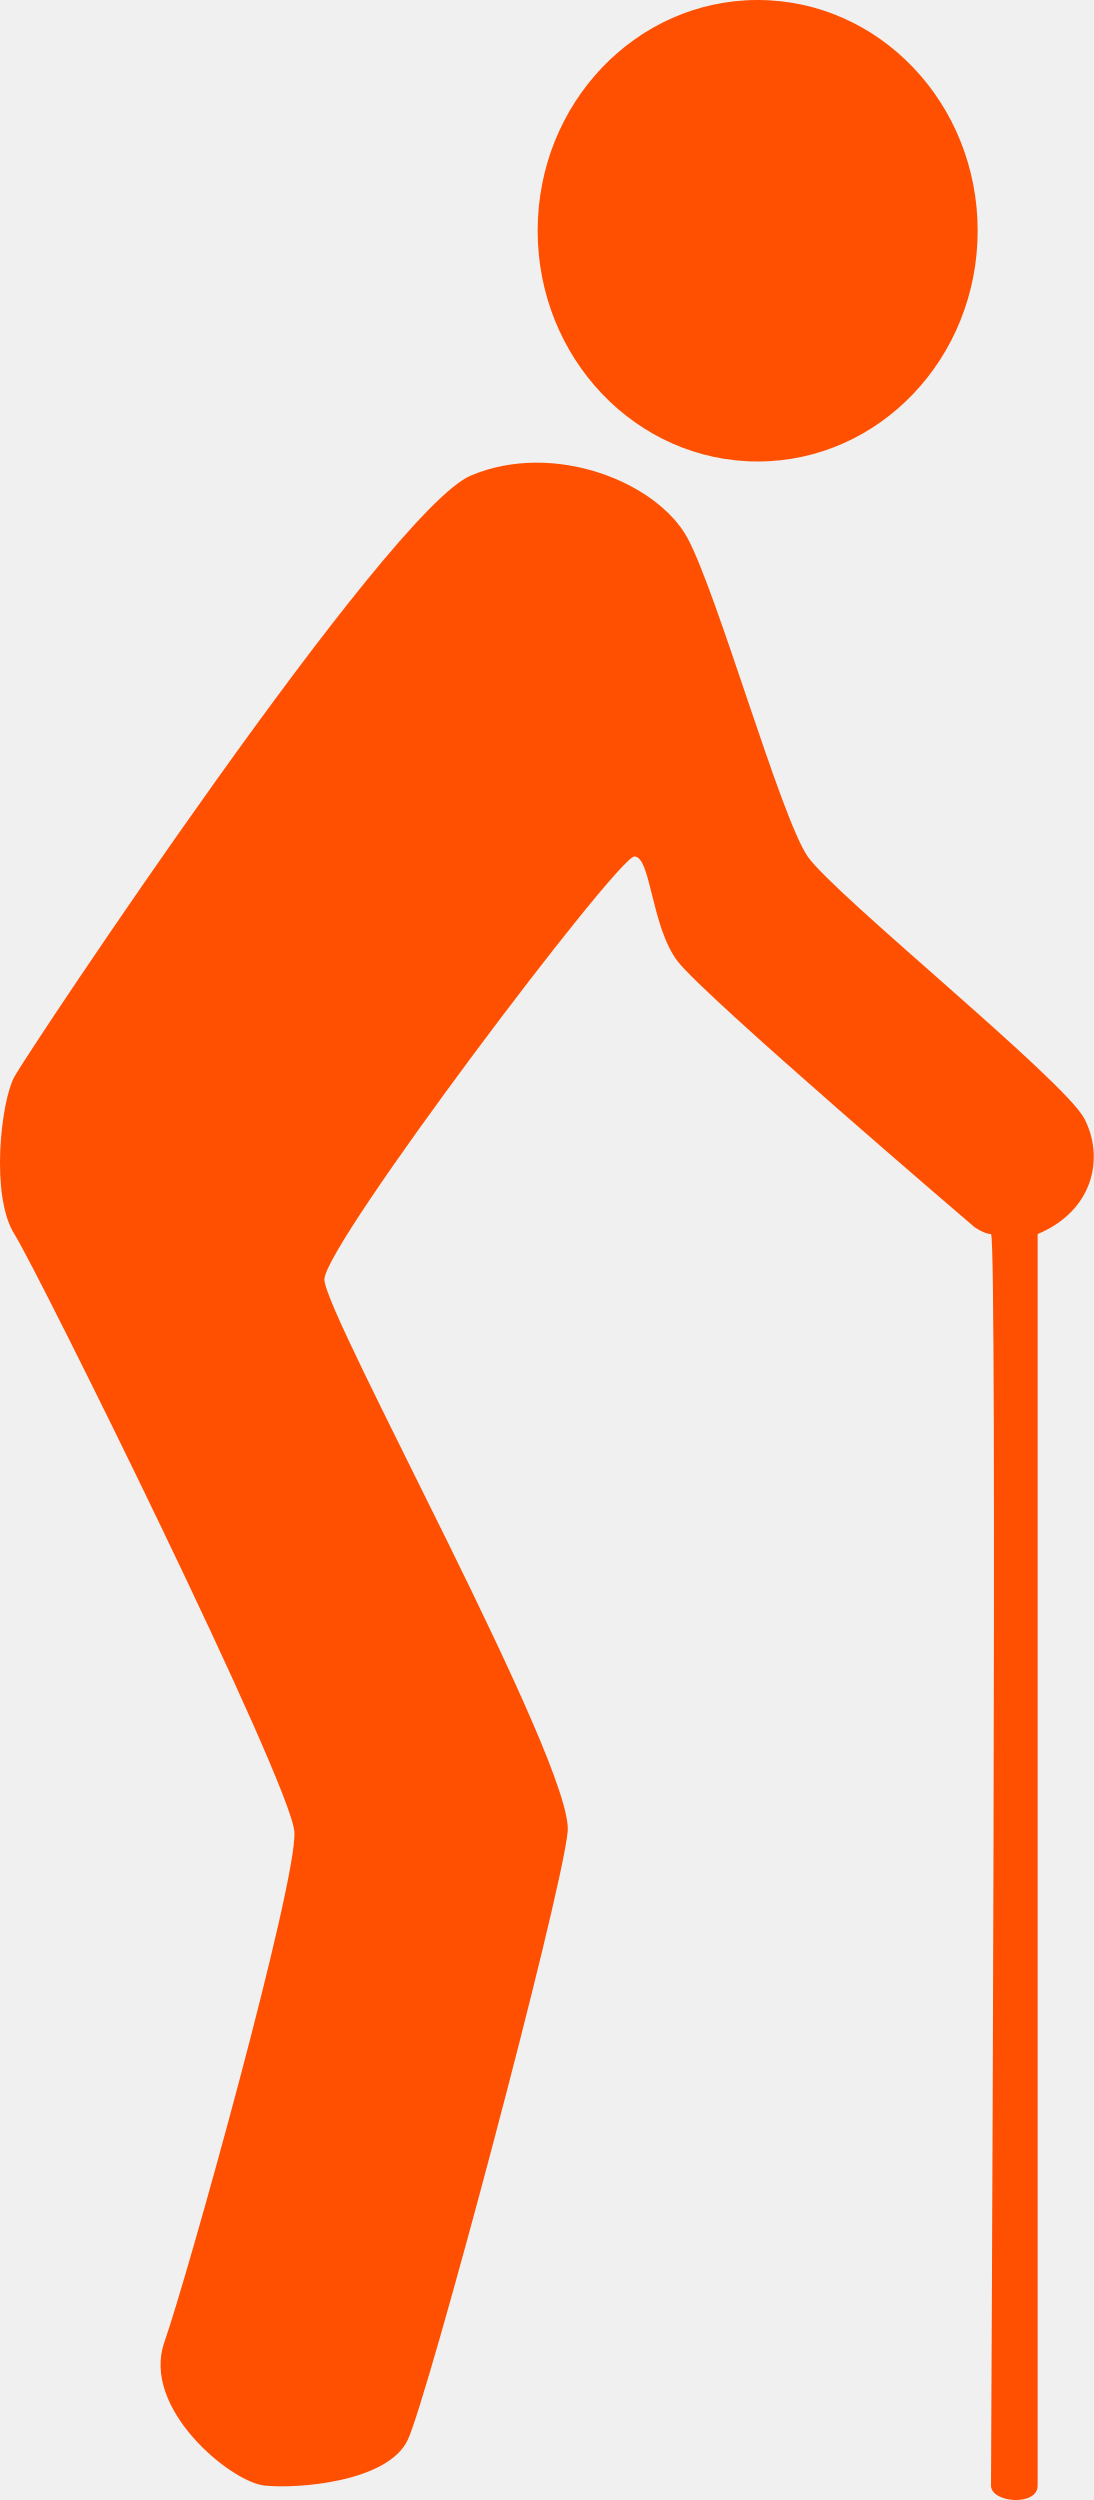
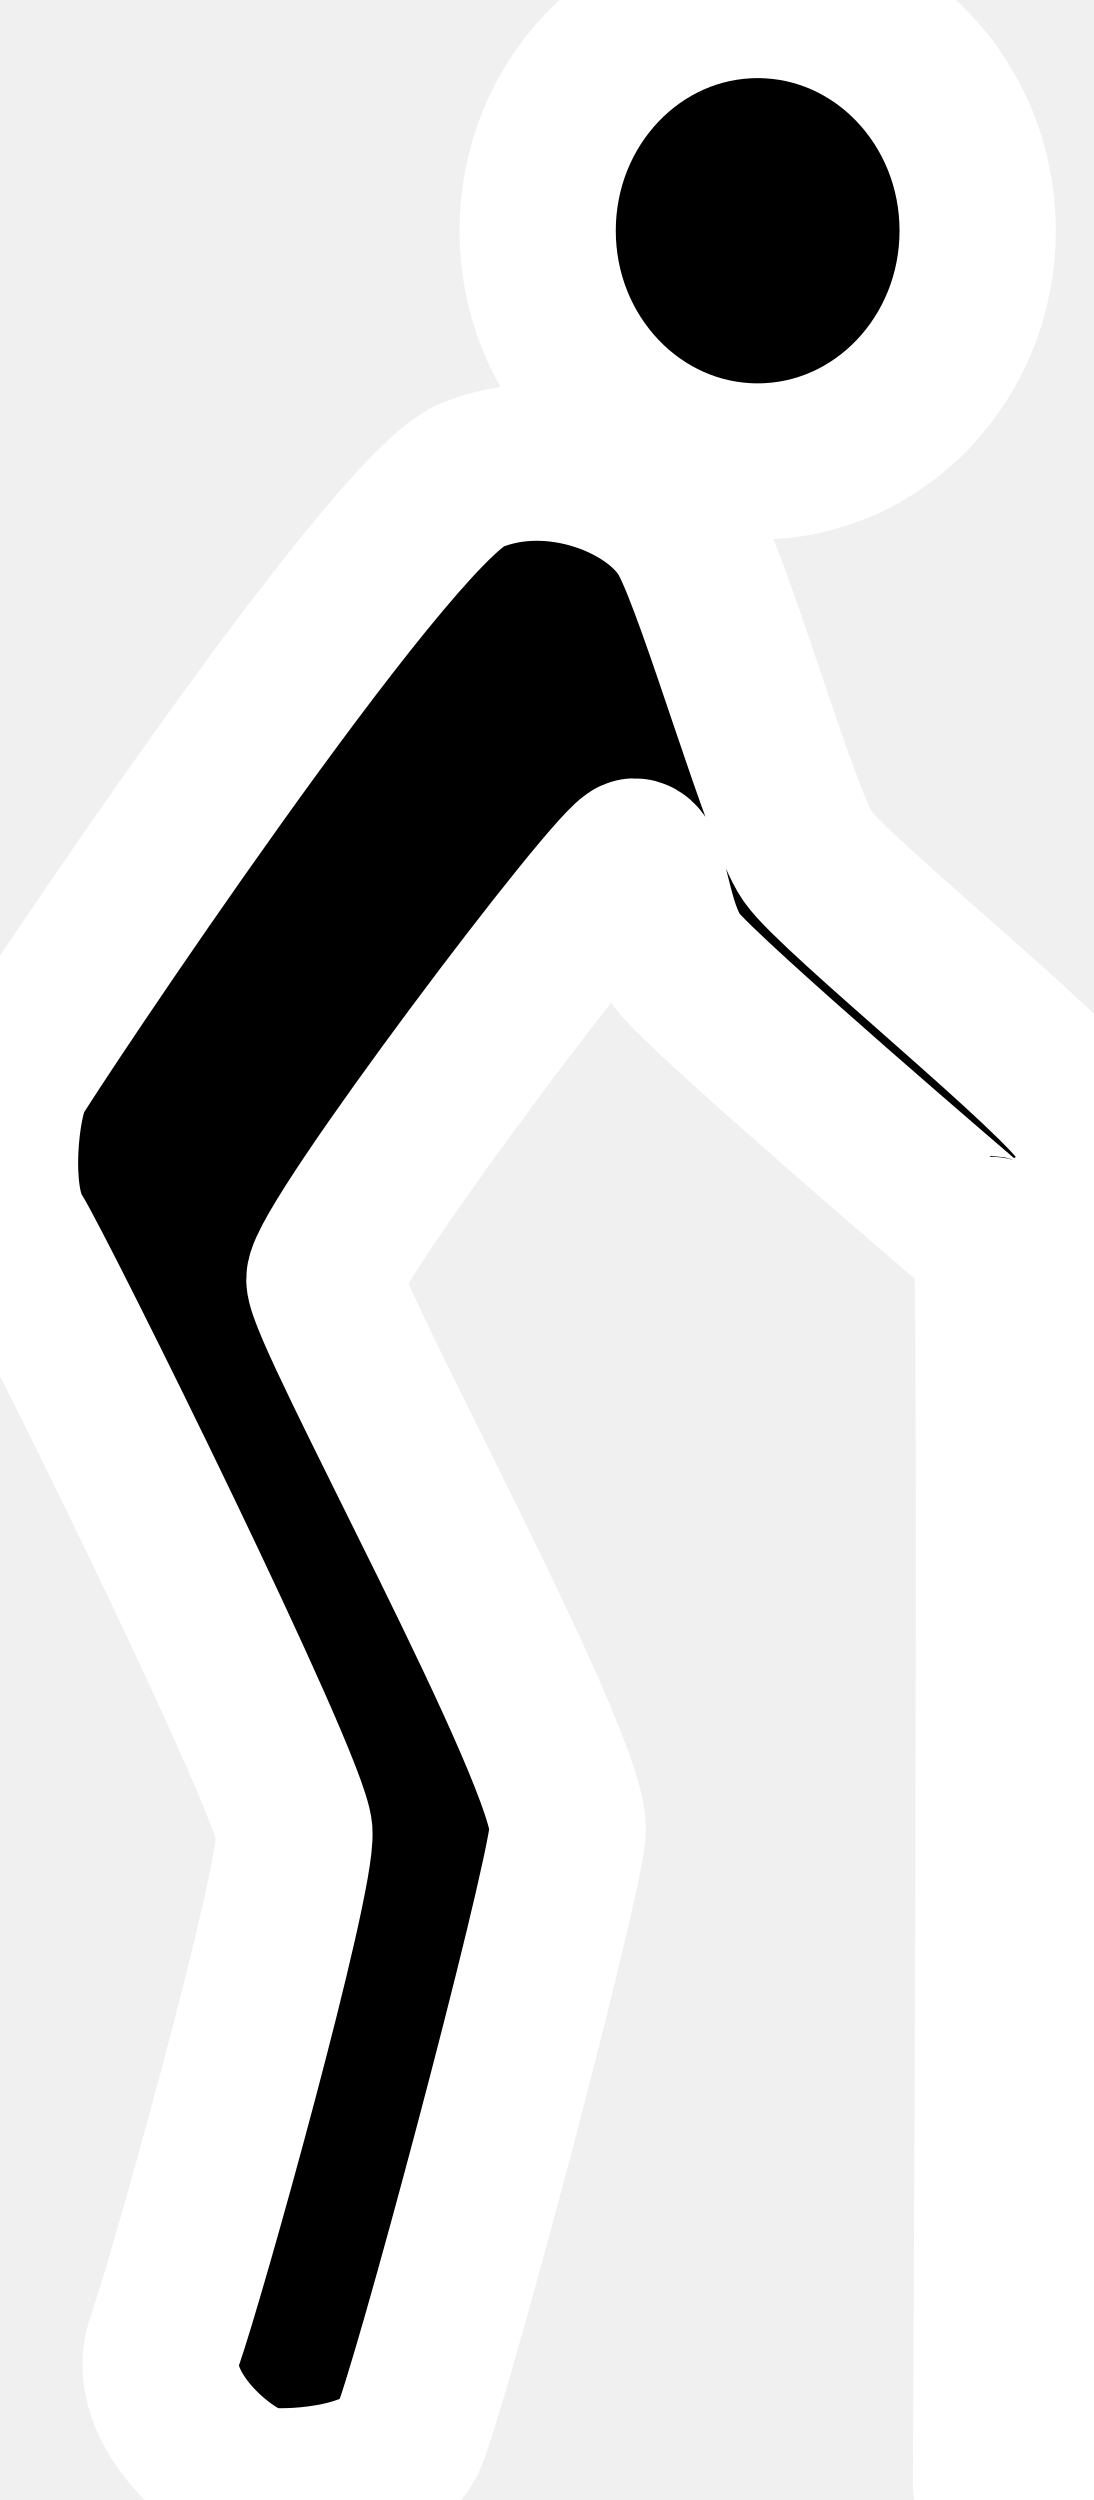
- <svg xmlns="http://www.w3.org/2000/svg" width="14" height="32" viewBox="0 0 14 32" fill="none">
-   <path d="M12.514 2.953C12.514 4.584 11.254 5.907 9.698 5.907C8.143 5.907 6.882 4.584 6.882 2.953C6.882 1.322 8.143 0 9.698 0C11.254 0 12.514 1.322 12.514 2.953Z" fill="#FF4F00" />
-   <path d="M0.184 13.782C0.354 13.469 4.962 6.533 6.029 6.086C7.096 5.638 8.418 6.175 8.802 6.891C9.186 7.607 9.997 10.471 10.338 10.963C10.68 11.455 13.624 13.827 13.88 14.319C14.136 14.811 14.004 15.493 13.282 15.796C13.282 15.796 13.282 31.547 13.282 31.815C13.283 32.084 12.685 32.039 12.685 31.815C12.685 31.591 12.77 15.796 12.685 15.796C12.6 15.796 12.472 15.706 12.472 15.706C12.472 15.706 9.016 12.753 8.674 12.305C8.333 11.858 8.333 10.963 8.12 10.963C7.906 10.963 4.152 15.93 4.152 16.377C4.152 16.825 7.352 22.597 7.266 23.447C7.181 24.298 5.474 30.696 5.218 31.233C4.962 31.77 3.81 31.86 3.384 31.815C2.957 31.77 1.805 30.831 2.104 29.98C2.402 29.13 3.81 24.074 3.768 23.447C3.725 22.821 0.493 16.288 0.184 15.796C-0.126 15.303 0.013 14.095 0.184 13.782Z" fill="#FF4F00" />
+ <svg xmlns="http://www.w3.org/2000/svg" width="14" height="32" viewBox="0 0 14 32">
+   <style>
+     path {
+       fill: black;
+       stroke: white;
+       stroke-width: 2px;
+     }
+     @media (prefers-color-scheme: dark) {
+       path {
+         fill: white;
+         stroke: black;
+       }
+     }
+ </style>
+   <path d="M12.514 2.953C12.514 4.584 11.254 5.907 9.698 5.907C8.143 5.907 6.882 4.584 6.882 2.953C6.882 1.322 8.143 0 9.698 0C11.254 0 12.514 1.322 12.514 2.953Z" />
+   <path d="M0.184 13.782C0.354 13.469 4.962 6.533 6.029 6.086C7.096 5.638 8.418 6.175 8.802 6.891C9.186 7.607 9.997 10.471 10.338 10.963C10.68 11.455 13.624 13.827 13.88 14.319C14.136 14.811 14.004 15.493 13.282 15.796C13.282 15.796 13.282 31.547 13.282 31.815C13.283 32.084 12.685 32.039 12.685 31.815C12.685 31.591 12.77 15.796 12.685 15.796C12.6 15.796 12.472 15.706 12.472 15.706C12.472 15.706 9.016 12.753 8.674 12.305C8.333 11.858 8.333 10.963 8.12 10.963C7.906 10.963 4.152 15.93 4.152 16.377C4.152 16.825 7.352 22.597 7.266 23.447C7.181 24.298 5.474 30.696 5.218 31.233C4.962 31.77 3.81 31.86 3.384 31.815C2.957 31.77 1.805 30.831 2.104 29.98C2.402 29.13 3.81 24.074 3.768 23.447C3.725 22.821 0.493 16.288 0.184 15.796C-0.126 15.303 0.013 14.095 0.184 13.782Z" />
</svg>
